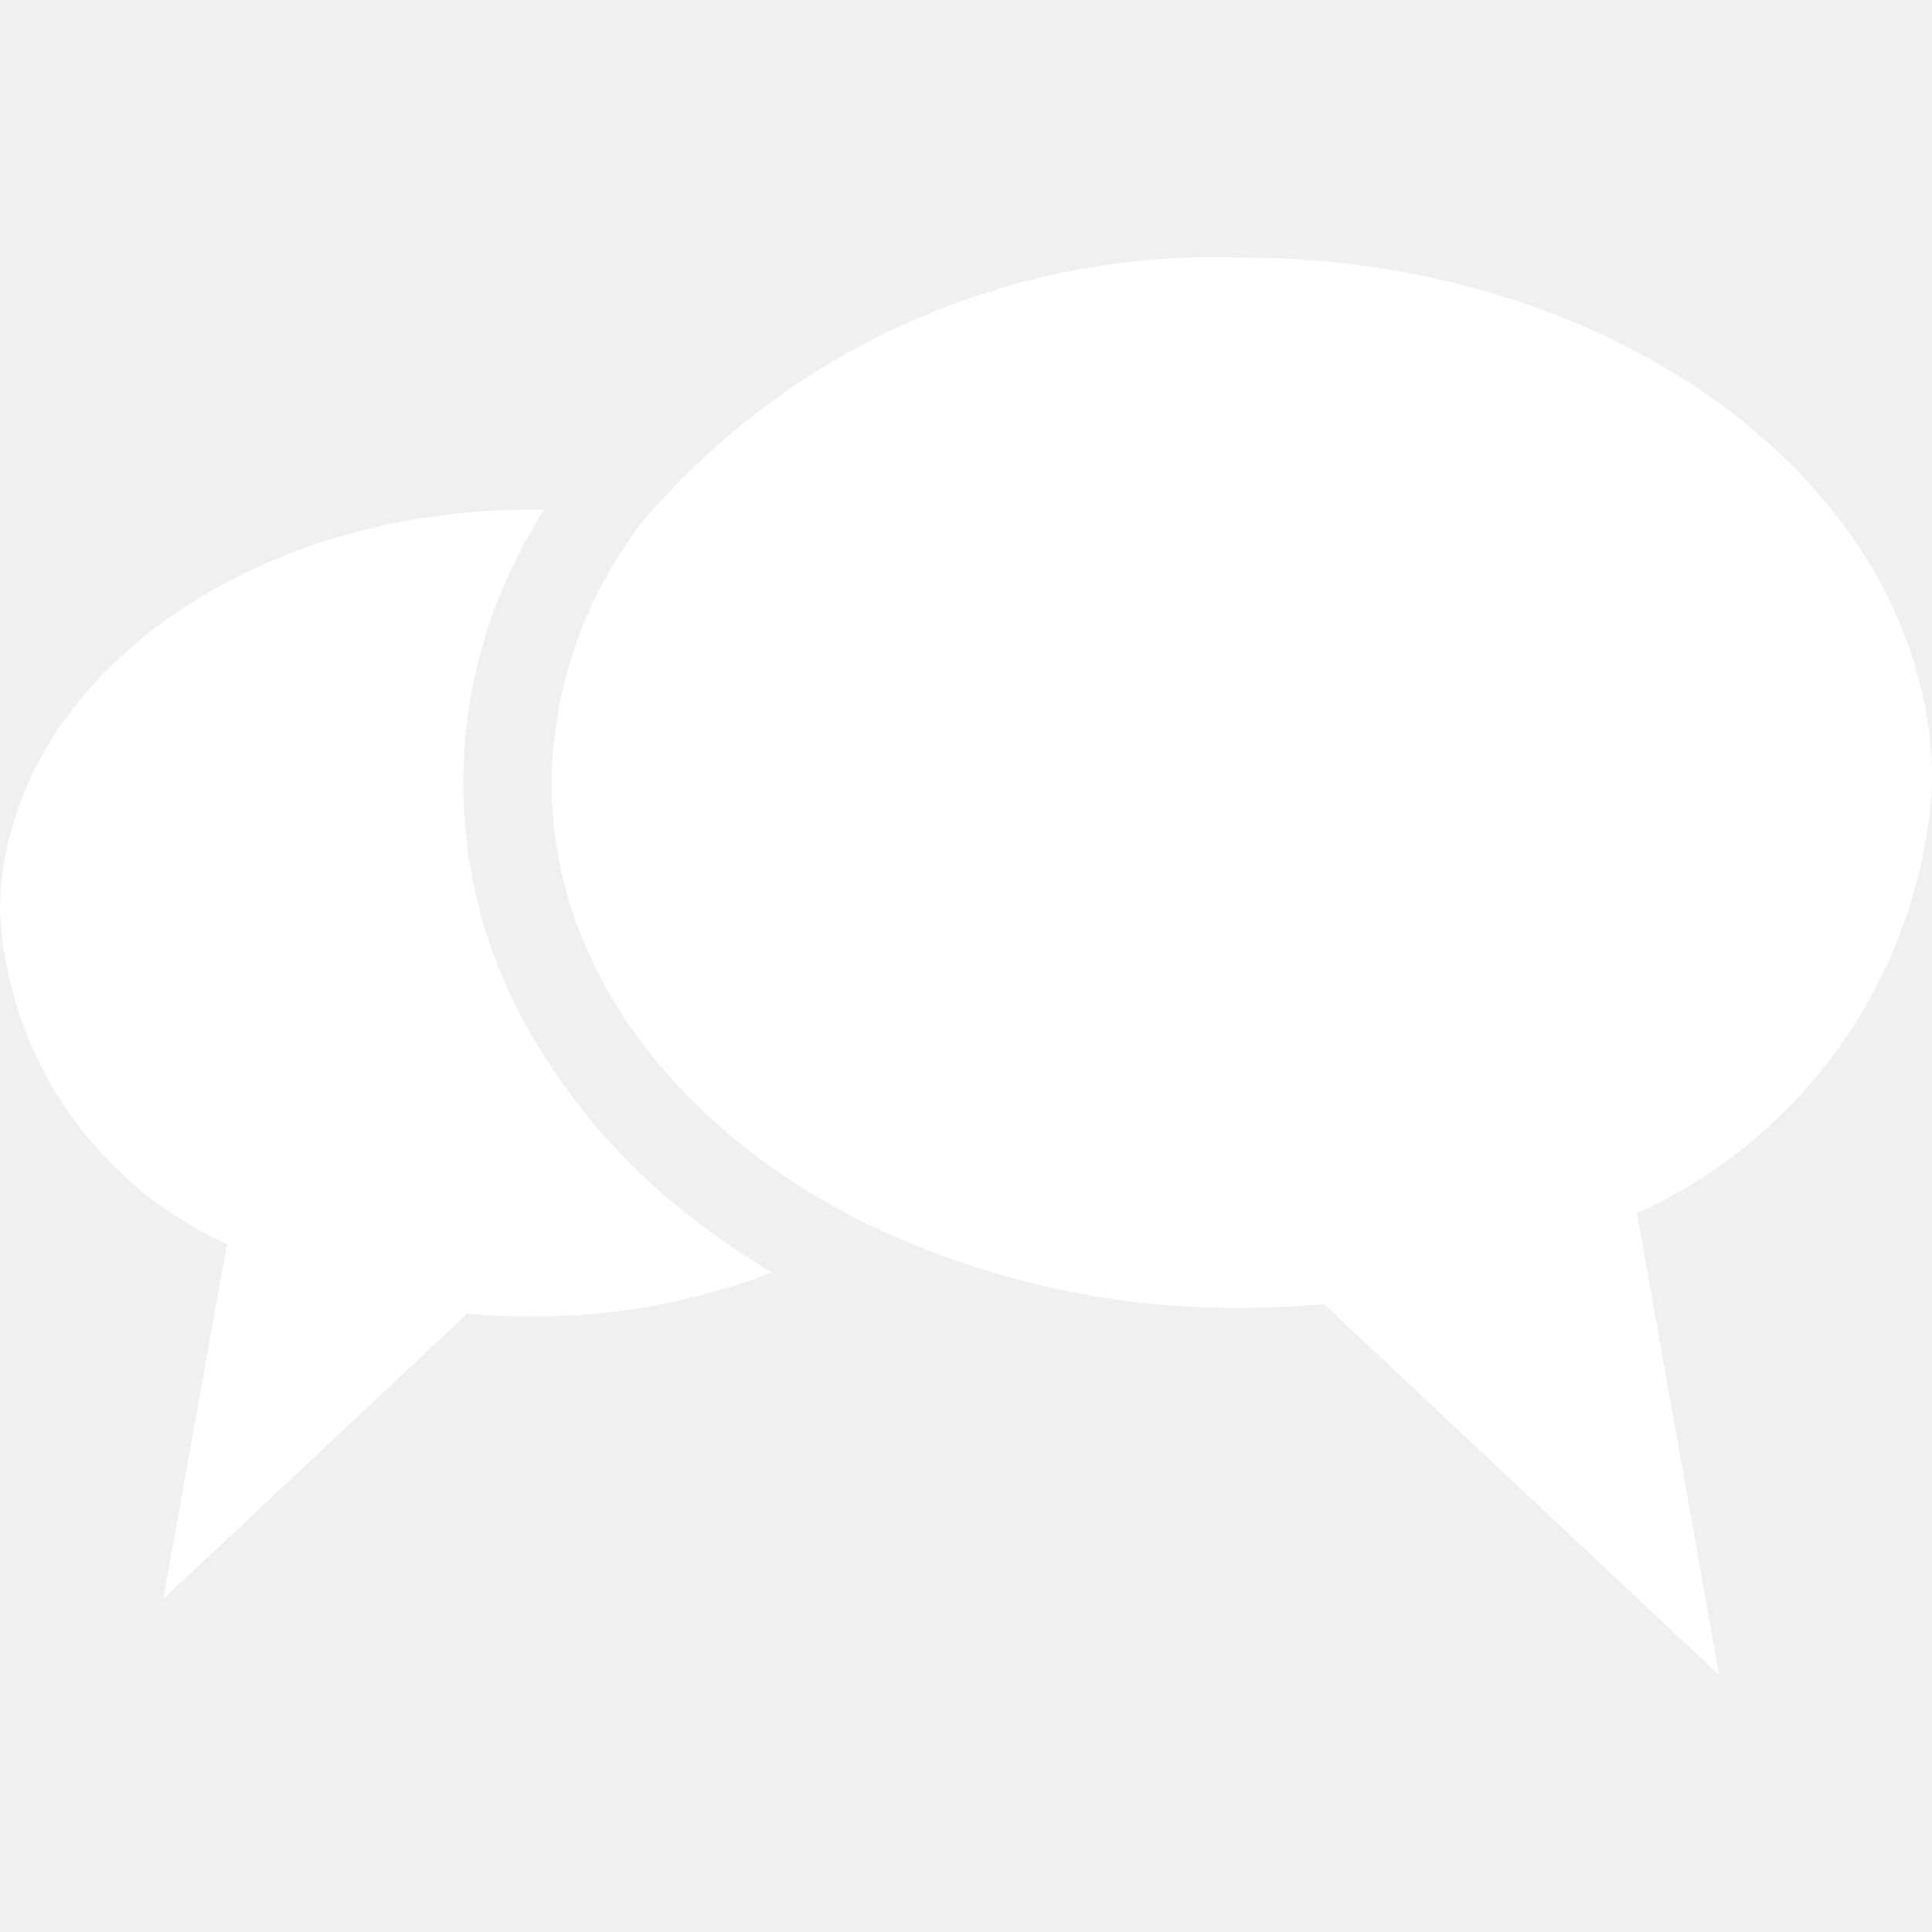
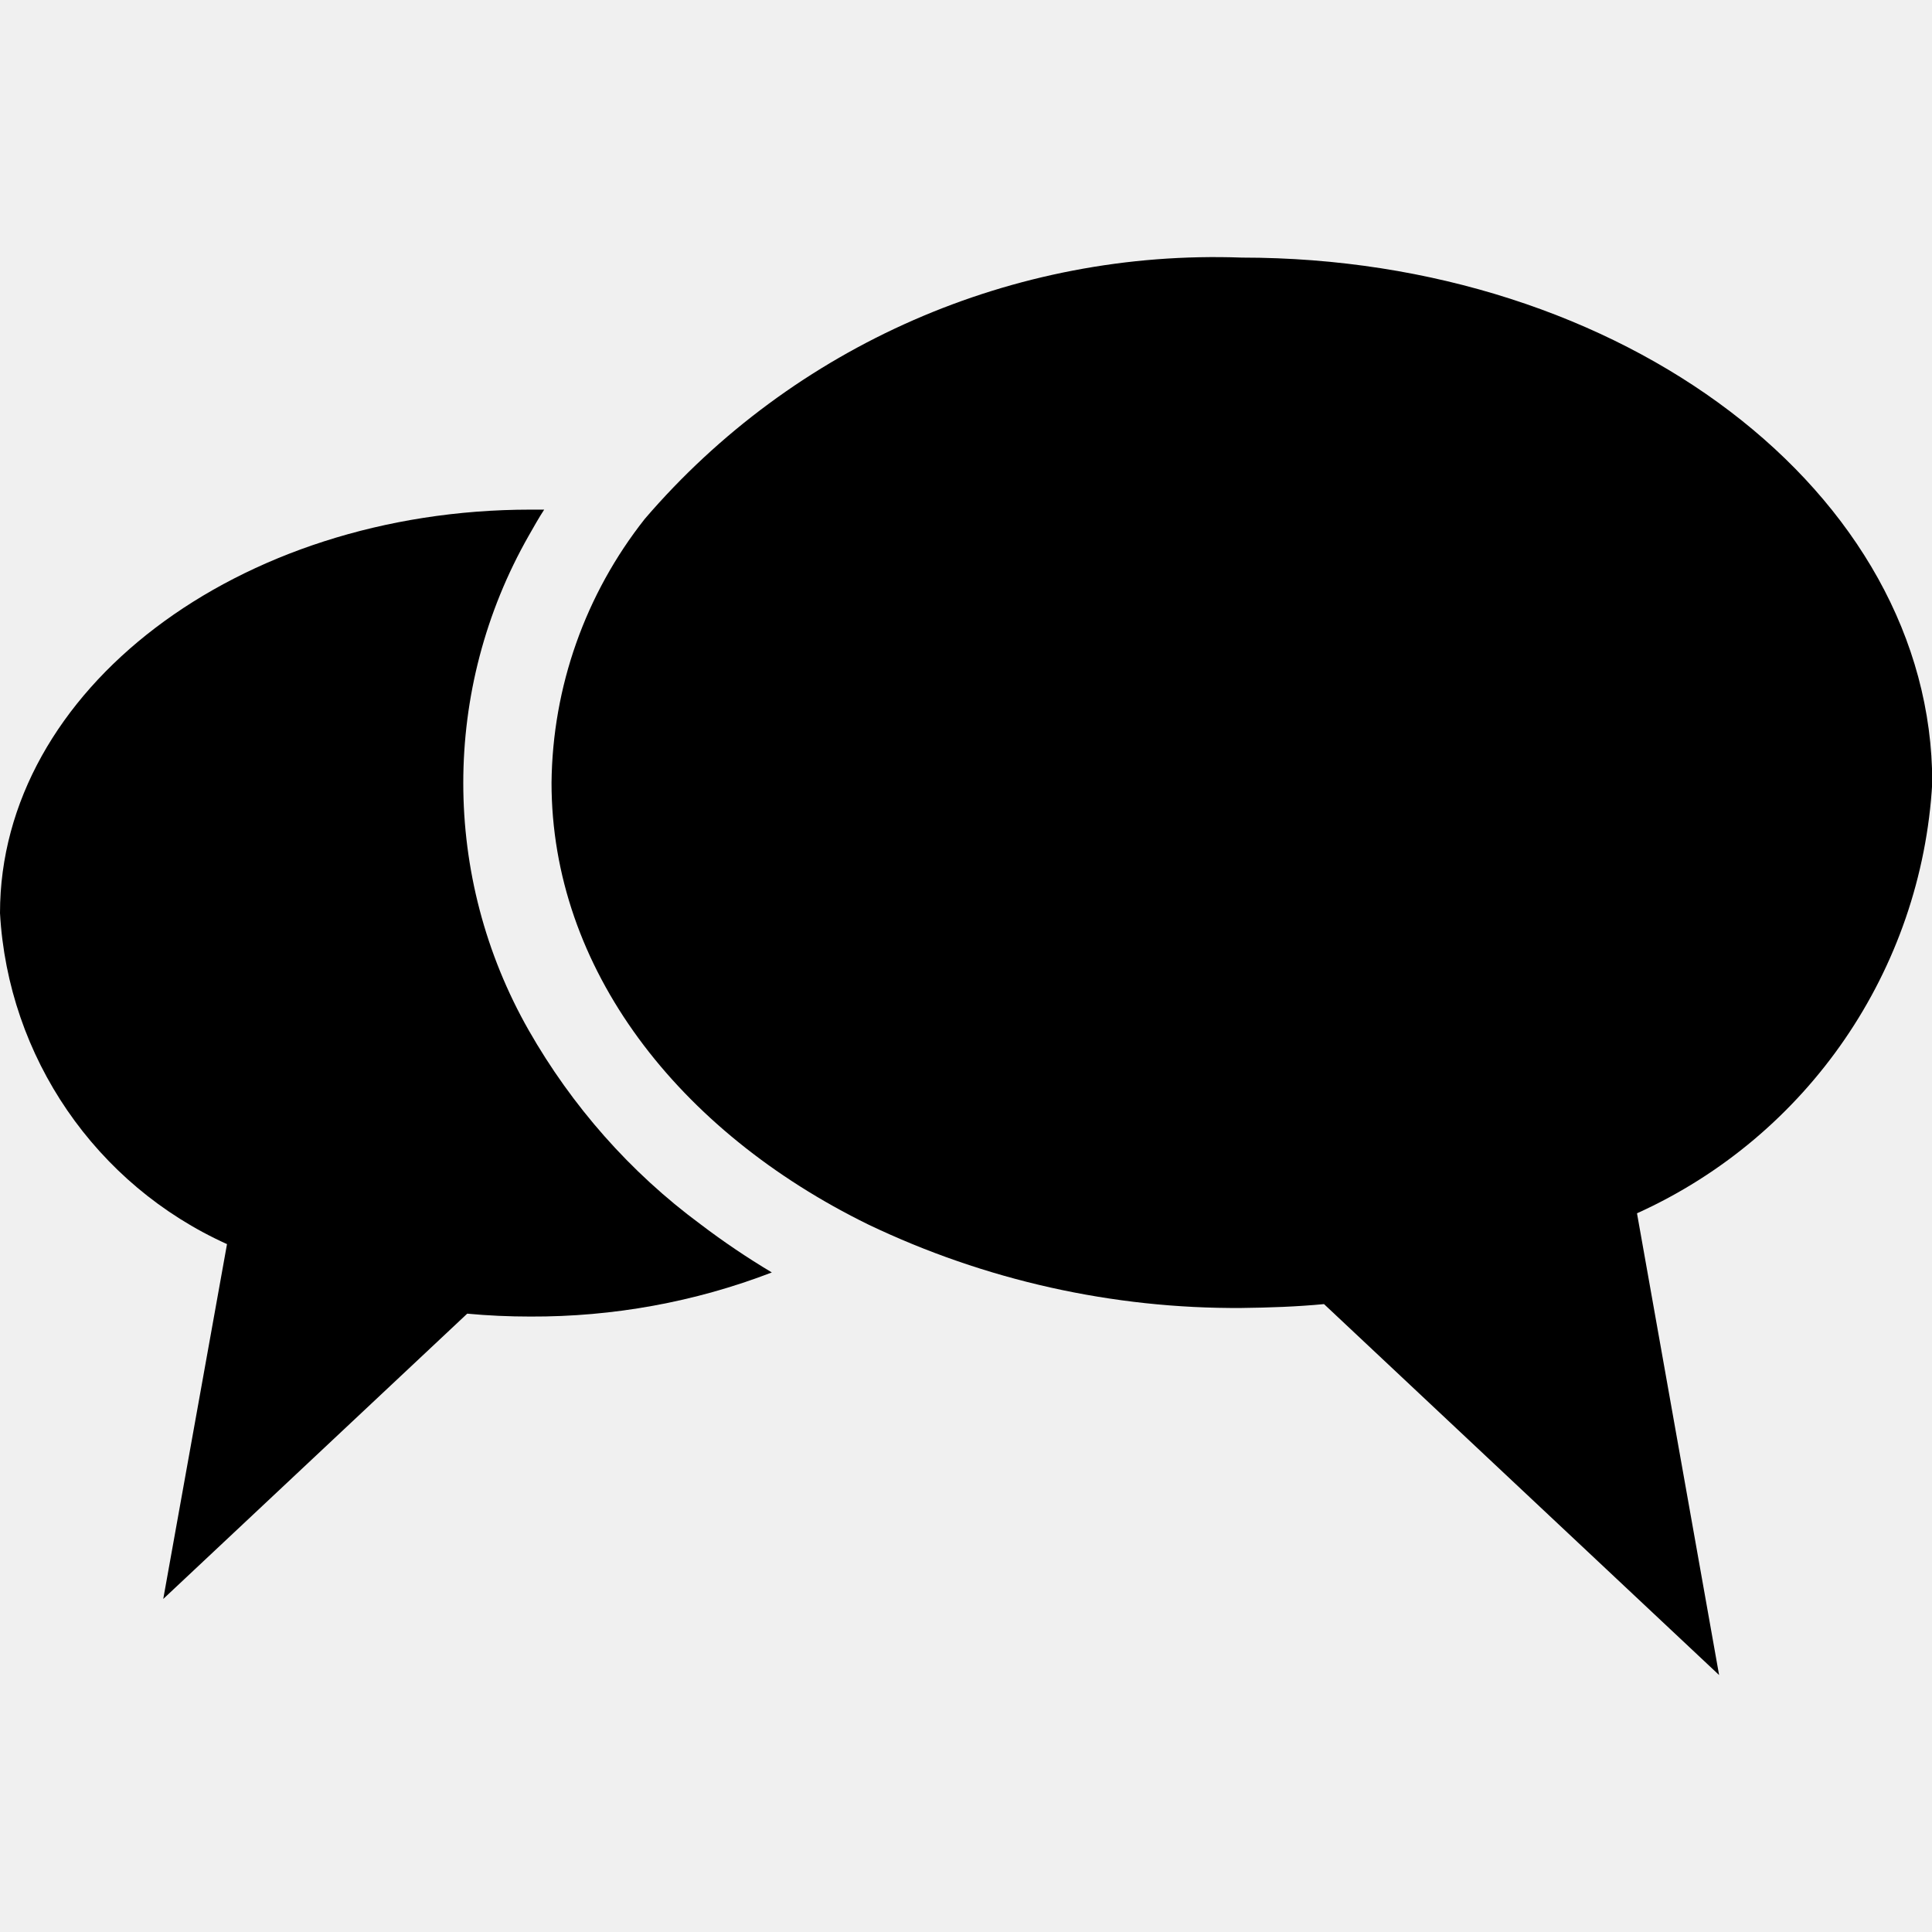
- <svg xmlns="http://www.w3.org/2000/svg" version="1.1" id="Layer_1" x="0px" y="0px" viewBox="0 0 600 600" enable-background="new 0 0 600 600" xml:space="preserve">
+ <svg xmlns="http://www.w3.org/2000/svg" version="1.1" id="Layer_1" x="0px" y="0px" viewBox="0 0 600 600" style="enable-background:new 0 0 600 600;" xml:space="preserve">
  <g id="Speech_Icon" transform="translate(-1026.38 -111.21)">
    <g id="Group_4" transform="translate(1026.38 114.578)">
      <g id="Group_3">
-         <path id="Path_21" fill="#FFFFFF" d="M217.5,376.8c7.1,5.4,14.5,10.4,22.2,15c-23.9,9.2-49.3,13.8-75,13.7     c-6.6,0-13.2-0.3-19.6-0.9l-94.4,88.6L70.5,383C29.7,364.6,2.5,324.9,0,280.2c0-69.2,73.8-125.3,164.8-125.3h4.2     c-1.7,2.6-3.2,5.3-4.8,8.1c-27.1,47.6-27.1,106,0,153.6C177.6,340.1,195.7,360.7,217.5,376.8z" />
+         <path id="Path_21" d="M217.5,376.8c7.1,5.4,14.5,10.4,22.2,15c-23.9,9.2-49.3,13.8-75,13.7c-6.6,0-13.2-0.3-19.6-0.9l-94.4,88.6     L70.5,383C29.7,364.6,2.5,324.9,0,280.2C0,211,73.8,154.9,164.8,154.9h4.2c-1.7,2.6-3.2,5.3-4.8,8.1c-27.1,47.6-27.1,106,0,153.6     C177.6,340.1,195.7,360.7,217.5,376.8z" />
      </g>
    </g>
    <g id="Group_6" transform="translate(1033.763 111.21)">
      <g id="Group_5" transform="translate(0 0)">
-         <path id="Path_22" fill="#FFFFFF" d="M501,376.8l25.5,143.4L403.8,405c-8.4,0.8-16.9,1.1-25.5,1.2c-40.1,0.3-79.8-8.6-116-25.9     c-59.2-29-98.4-79.6-98.4-137.2c0.3-29.8,10.5-58.6,29-82c46.2-53.8,114.5-83.7,185.4-81.1c118.4,0,214.4,73,214.4,163.1     C589.4,301.2,554.1,352.8,501,376.8z" />
+         <path id="Path_22" d="M501,376.8l25.5,143.4L403.8,405c-8.4,0.8-16.9,1.1-25.5,1.2c-40.1,0.3-79.8-8.6-116-25.9     c-59.2-29-98.4-79.6-98.4-137.2c0.3-29.8,10.5-58.6,29-82c46.2-53.8,114.5-83.7,185.4-81.1c118.4,0,214.4,73,214.4,163.1     C589.4,301.2,554.1,352.8,501,376.8z" />
      </g>
    </g>
  </g>
</svg>
